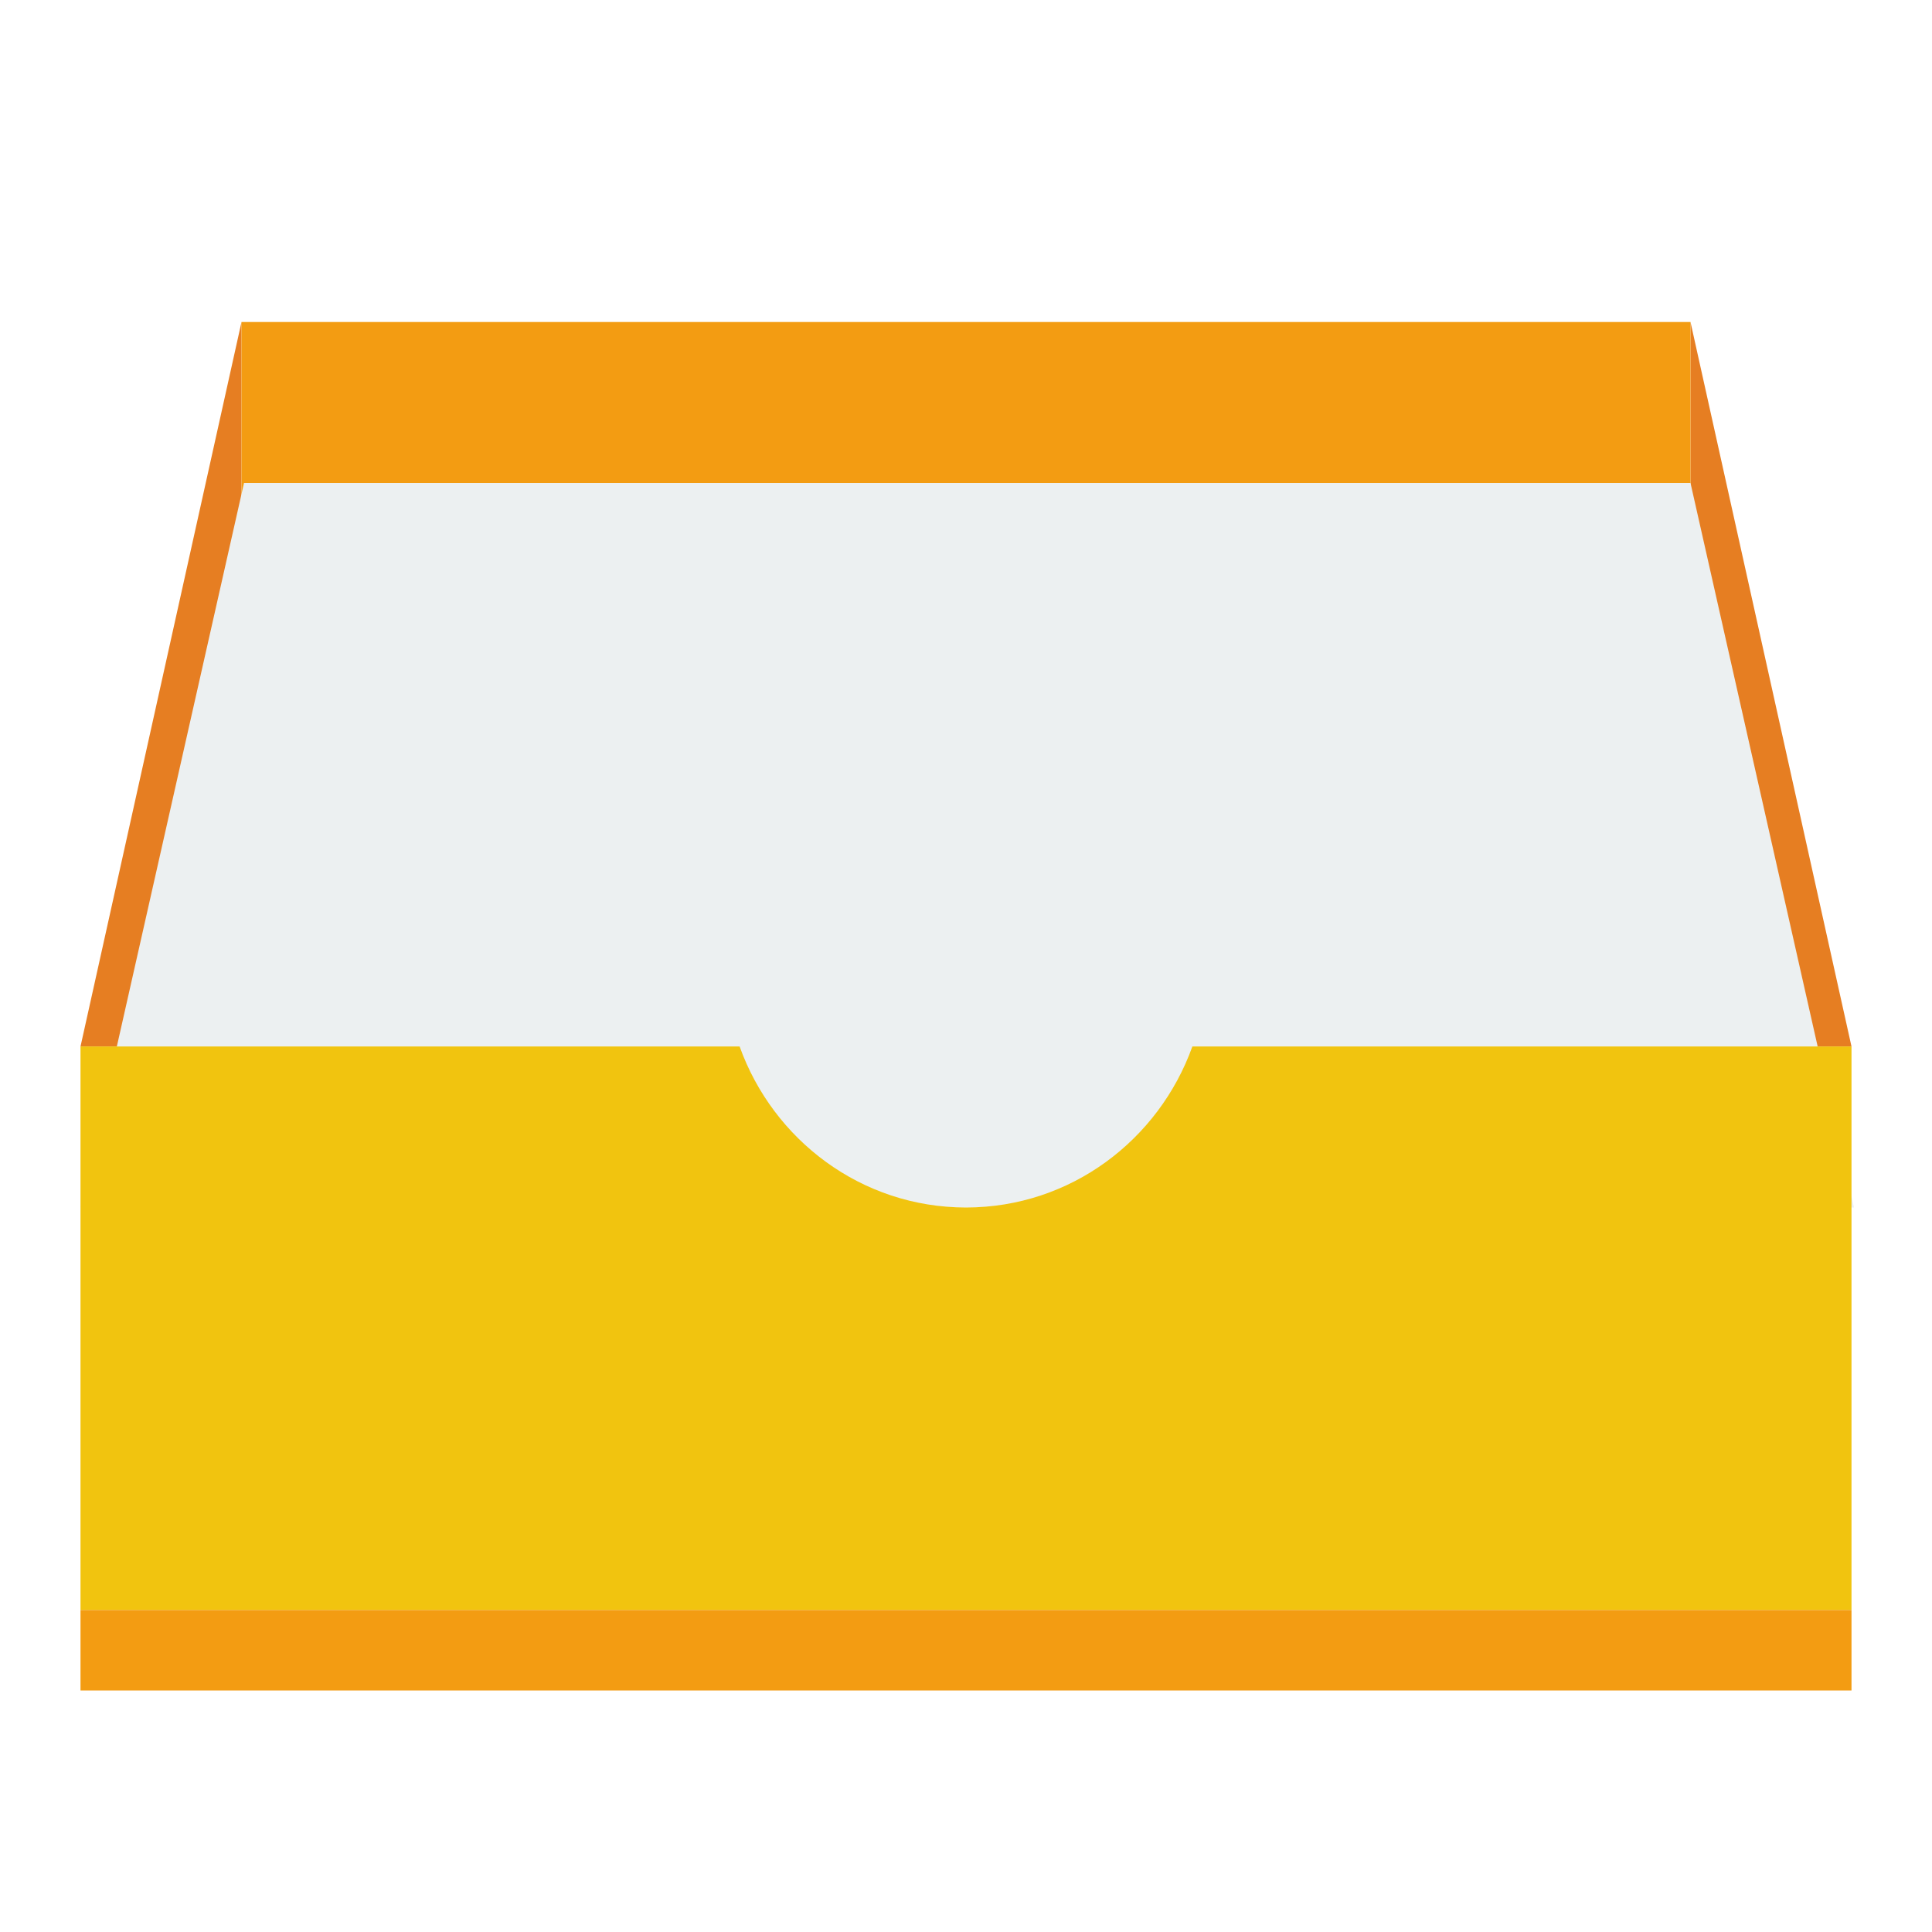
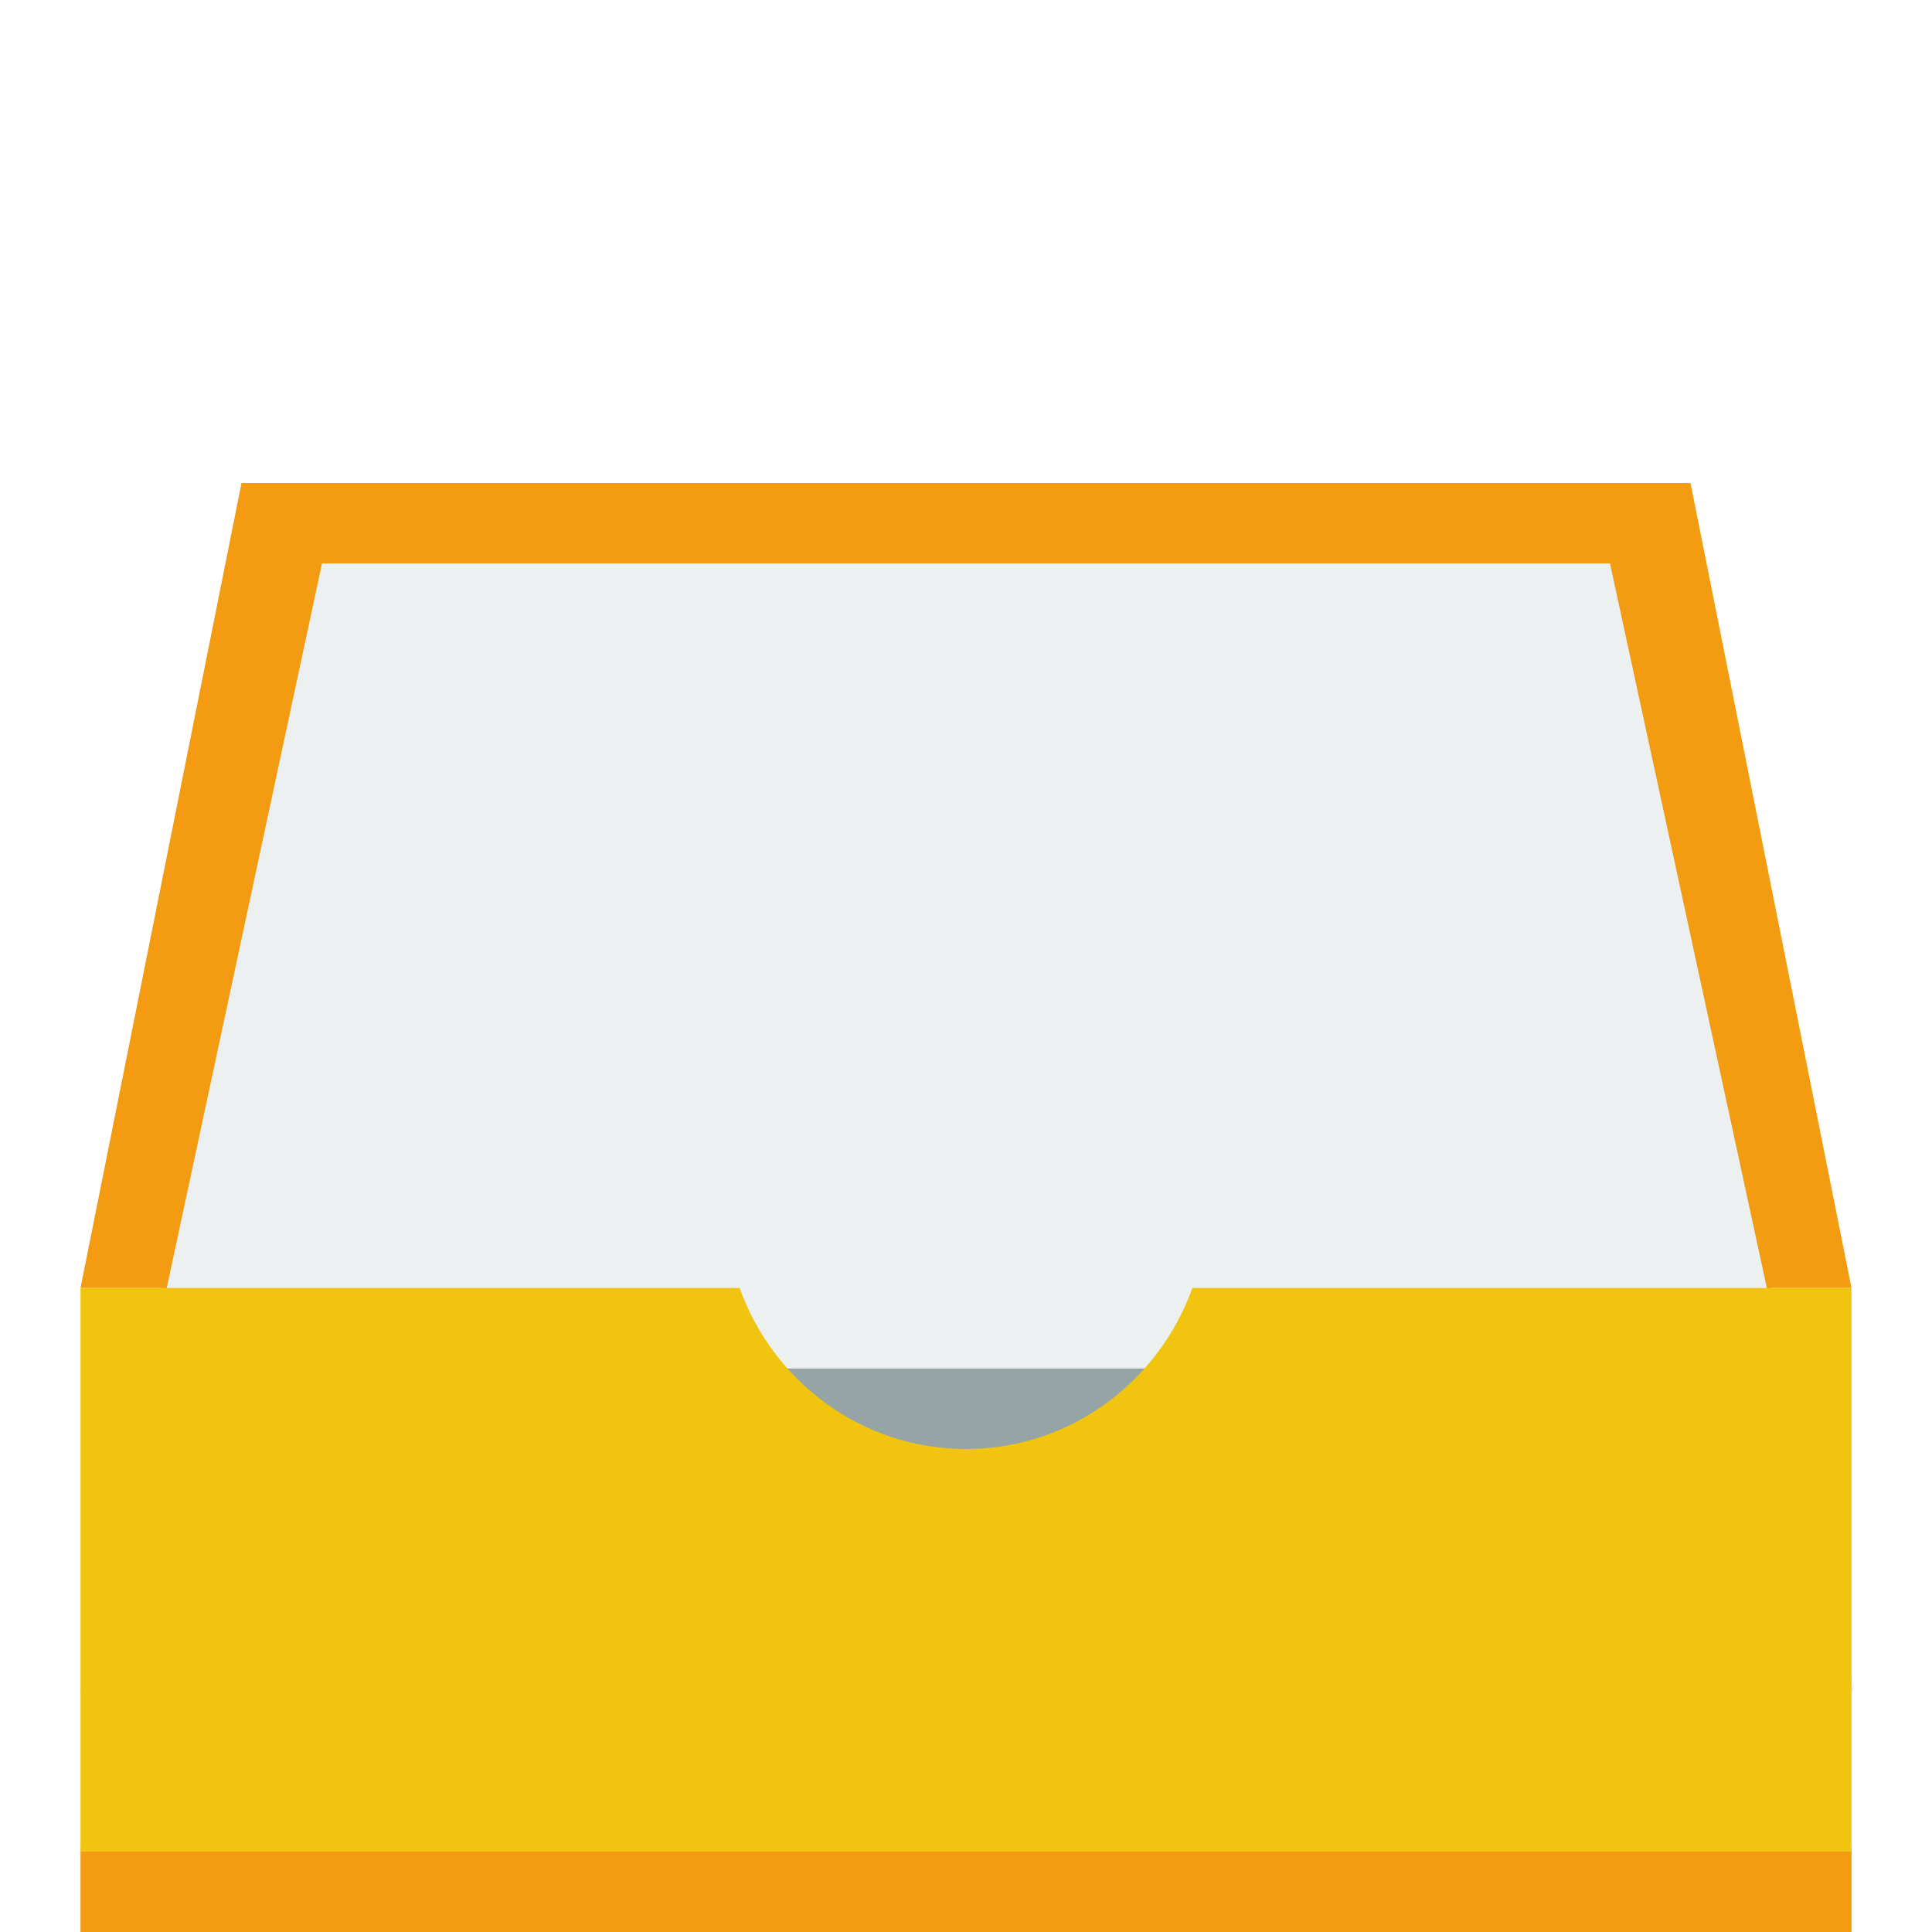
<svg xmlns="http://www.w3.org/2000/svg" width="24" height="24" id="svg2" version="1.1">
  <defs id="defs4">
    </defs>
  <g id="layer1" transform="translate(0,-1028.362)">
-     <path style="fill:#e67e22;fill-opacity:1;fill-rule:nonzero;stroke:none" d="M 21,1032.362 23,1041.362 21,1041.362 21,1032.362 z" id="path3031-3" />
-     <path style="fill:#e67e22;fill-opacity:1;fill-rule:nonzero;stroke:none" d="M 3,1032.362 1,1041.362 3,1041.362 3,1032.362 z" id="path3031" />
-     <rect style="fill:#f39c12;fill-opacity:1;fill-rule:nonzero;stroke:none" id="rect3011-4" width="18" height="4" x="3" y="1032.362" />
-     <path style="fill:#ecf0f1;fill-opacity:1;fill-rule:nonzero;stroke:none" d="M 3.031 6 L 1 15 L 23.031 15 L 21 6 L 3.031 6 z " id="path3031-8" transform="translate(0,1028.362)" />
-     <path style="fill:#f1c40f;fill-opacity:1;fill-rule:nonzero;stroke:none" d="M 1,1041.362 1,1048.362 23,1048.362 23,1041.362 14.812,1041.362 C 14.397,1042.521 13.301,1043.362 12,1043.362 10.699,1043.362 9.603,1042.521 9.188,1041.362 L 1,1041.362 z" id="rect3011" />
-     <rect style="fill:#f39c12;fill-opacity:1;fill-rule:nonzero;stroke:none" id="rect3096" width="22" height="1" x="1" y="1048.362" />
+     <path style="fill:#f39c12;fill-opacity:1;fill-rule:nonzero;stroke:none" d="M 3 6 L 1 16 L 2 16 L 1 23 L 3 23 L 21 23 L 23 23 L 22 16 L 23 16 L 21 6 L 3 6 z " transform="translate(0,1028.362)" id="path3031-3-9" />
+     <rect style="fill:#f39c12;fill-opacity:1;fill-rule:nonzero;stroke:none" id="rect3096-1" width="22" height="1" x="1" y="1051.362" />
+     <path style="fill:#ecf0f1;fill-opacity:1;fill-rule:nonzero;stroke:none" d="M 4,1035.362 1,1049.362 23.031,1049.362 20,1035.362 z" id="path3031-8" />
+     <rect style="fill:#95a5a6;fill-opacity:1;fill-rule:nonzero;stroke:none" id="rect3010" width="13" height="4" x="5" y="17" transform="translate(0,1028.362)" />
+     <path style="fill:#f1c40f;fill-opacity:1;fill-rule:nonzero;stroke:none" d="M 1,1044.362 1,1051.362 23,1051.362 23,1044.362 14.812,1044.362 C 14.397,1045.521 13.301,1046.362 12,1046.362 10.699,1046.362 9.603,1045.521 9.188,1044.362 L 1,1044.362 z" id="rect3011-2" />
  </g>
</svg>
